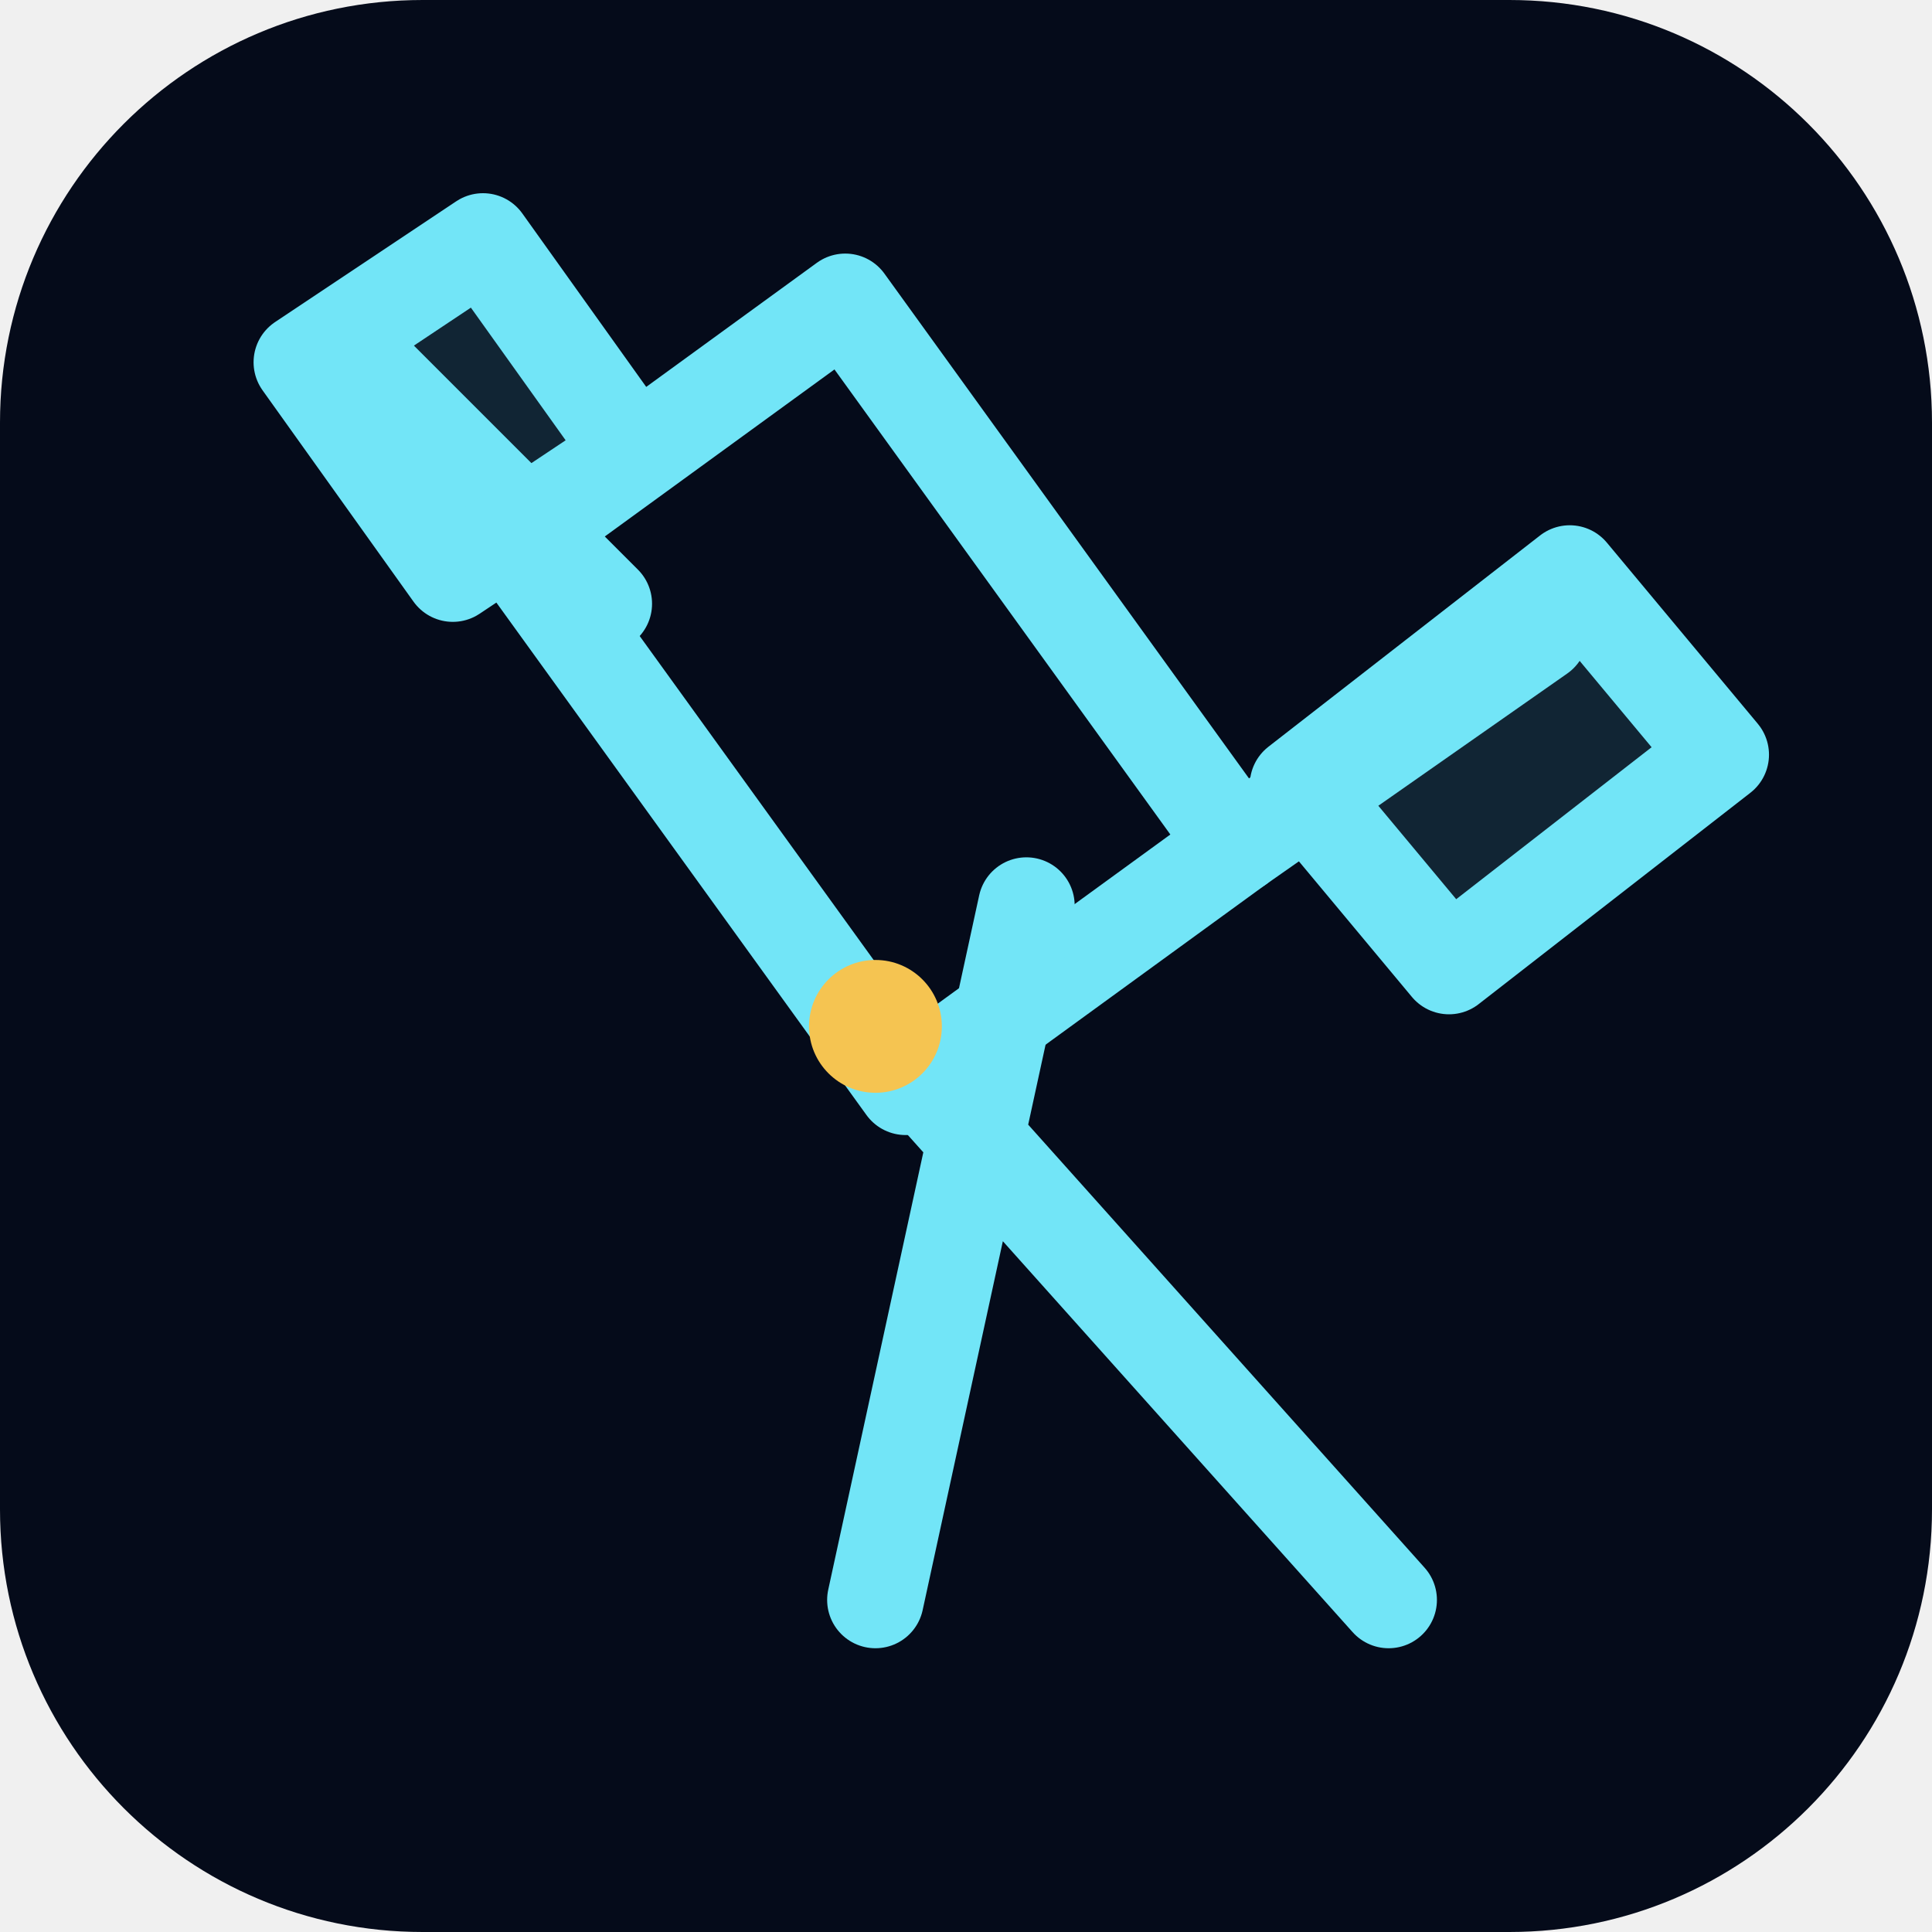
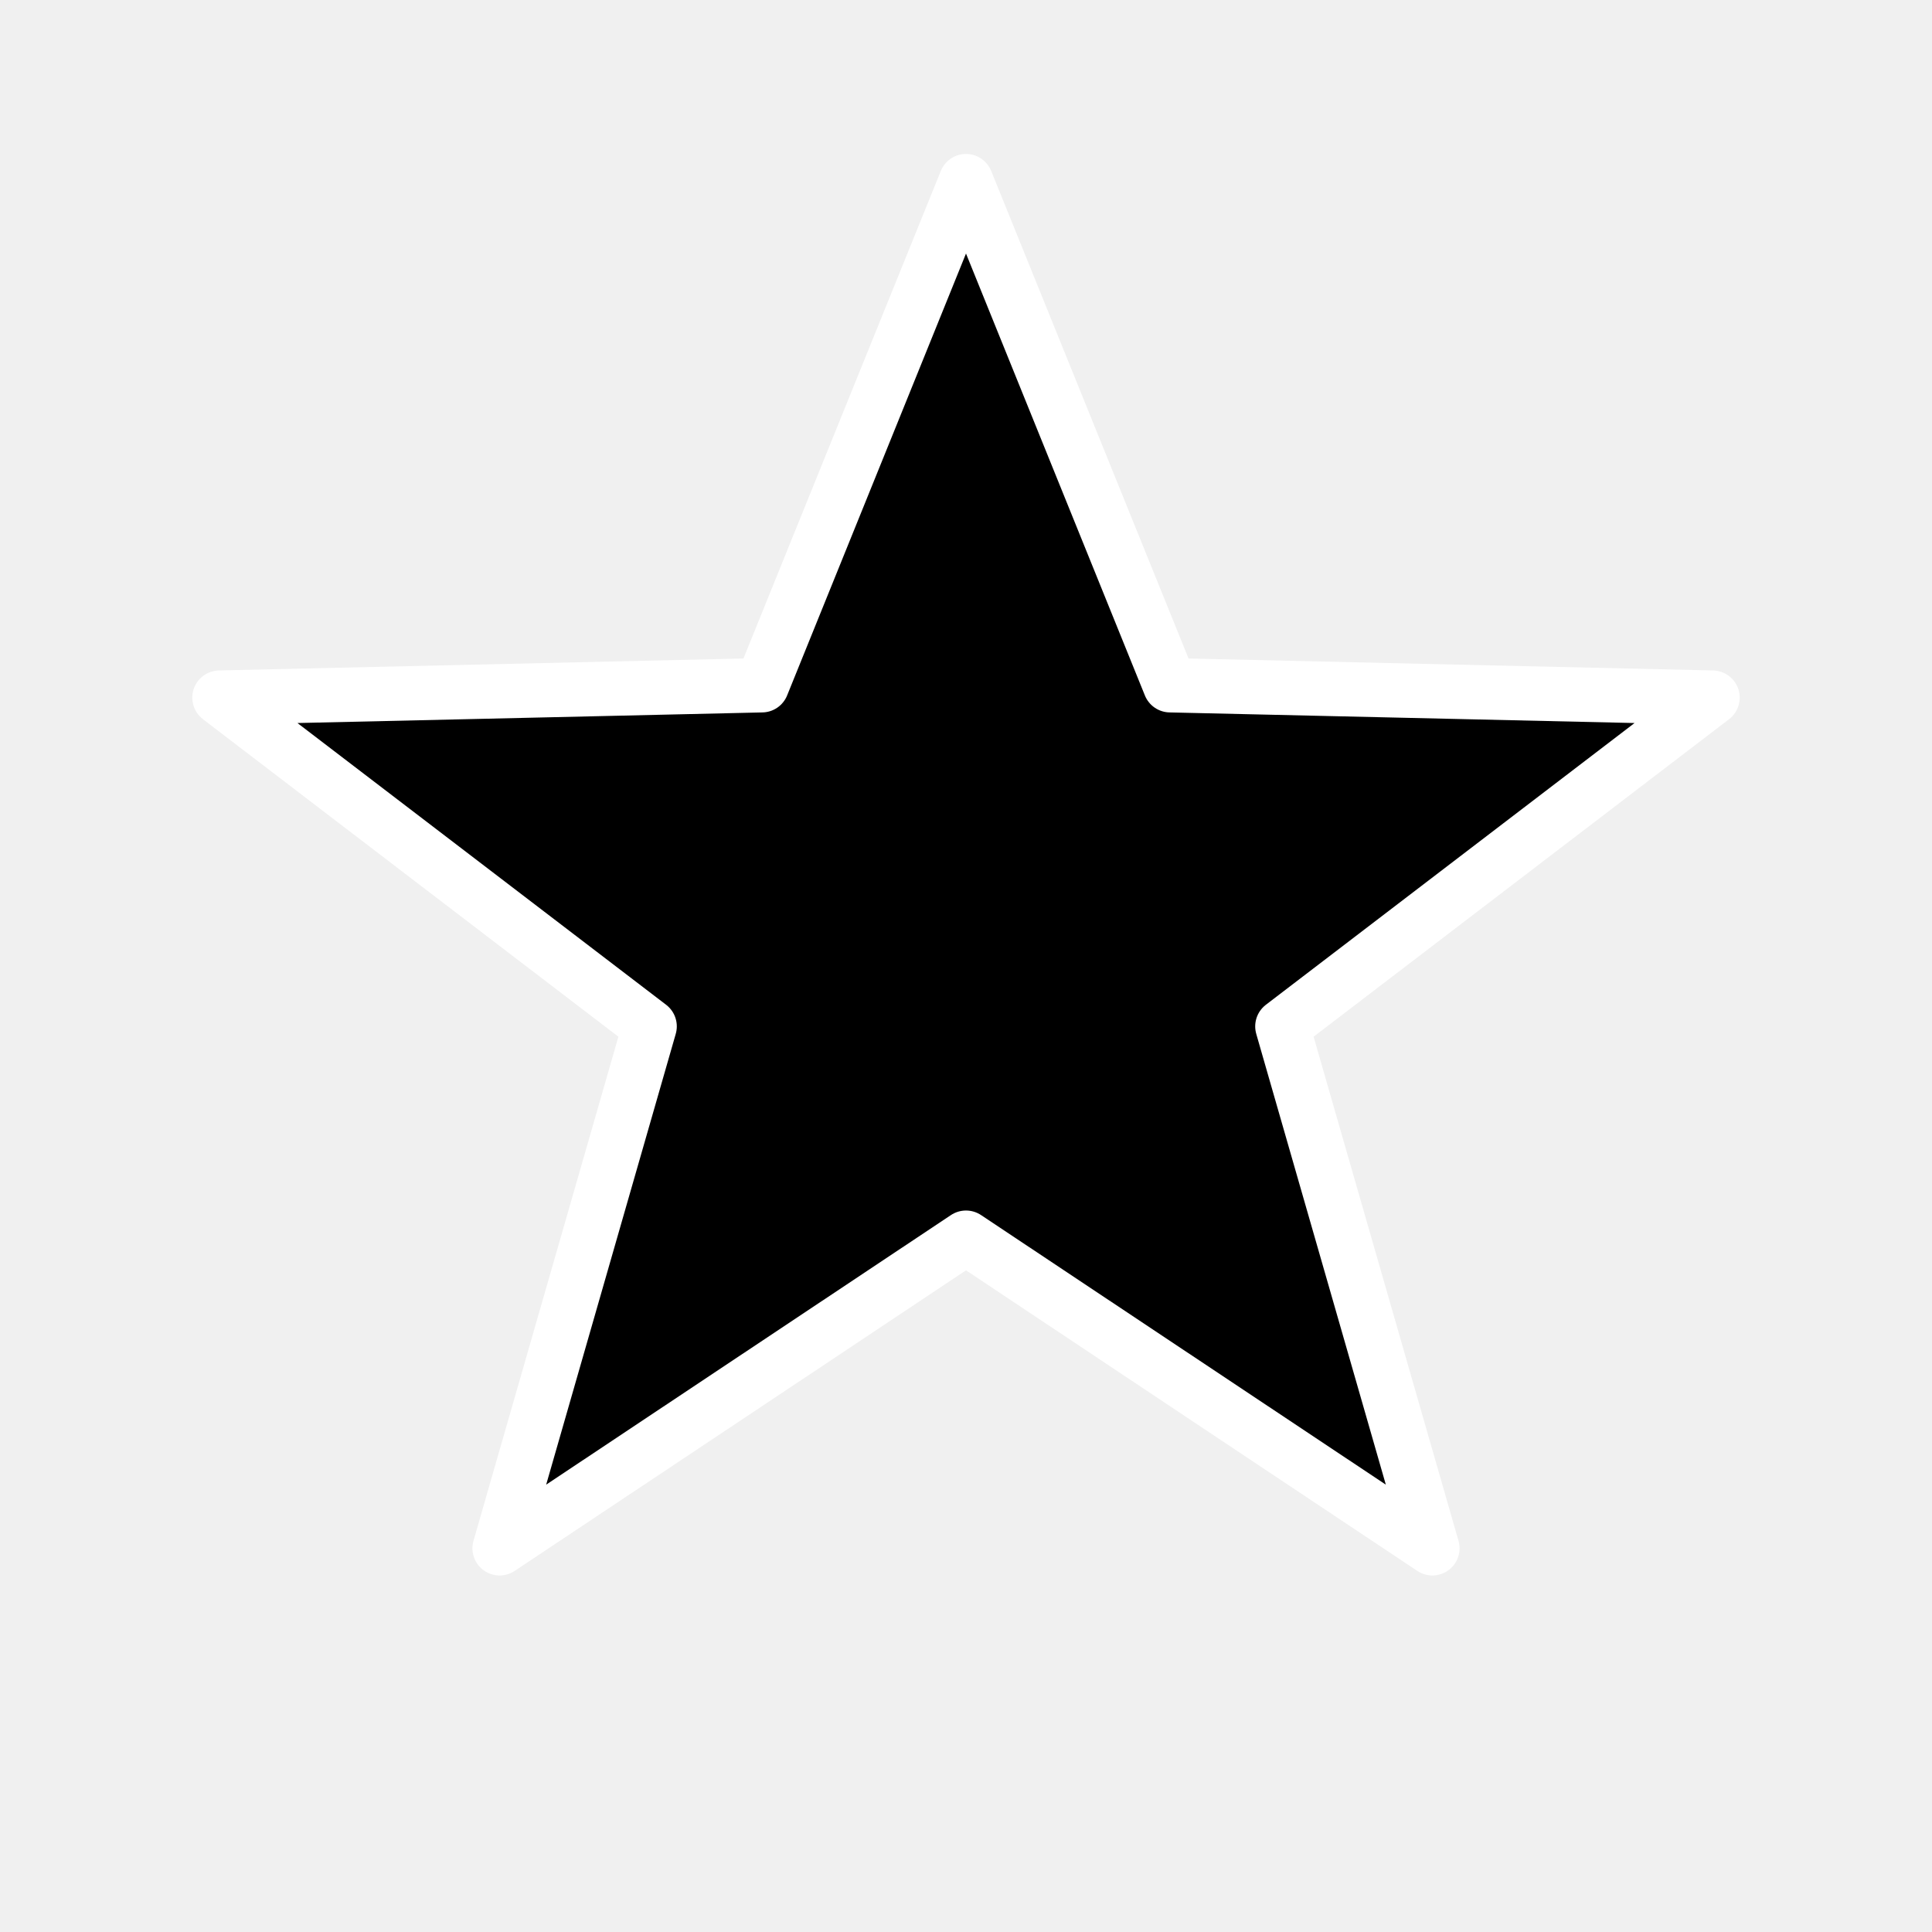
<svg xmlns="http://www.w3.org/2000/svg" viewBox="0 0 64 64">
-   <rect width="64" height="64" rx="14" fill="#050B1A" />
-   <g fill="none" stroke="#72E5F7" stroke-linecap="round" stroke-linejoin="round" stroke-width="3.2">
-     <path d="m17 18 11-8 13 18-11 8z" />
-     <path d="m29 34 17 19M34 30l-5 23M20 20l-8-8M41 28l10-7" />
-     <path d="m10 12 6-4 5 7-6 4z" fill="#72E5F7" fill-opacity=".12" />
-     <path d="m43 26 9-7 5 6-9 7z" fill="#72E5F7" fill-opacity=".12" />
-   </g>
-   <circle cx="29" cy="34" r="2.2" fill="#F5C451" />
+   <polygon points="32.00,6.00 38.76,22.70 56.73,23.11 42.48,34.00 47.45,51.29 32.00,41.00 16.55,51.29 21.52,34.00 7.27,23.11 25.24,22.70" fill="#000000" stroke="#ffffff" stroke-width="1.8" stroke-linejoin="round" />
</svg>
